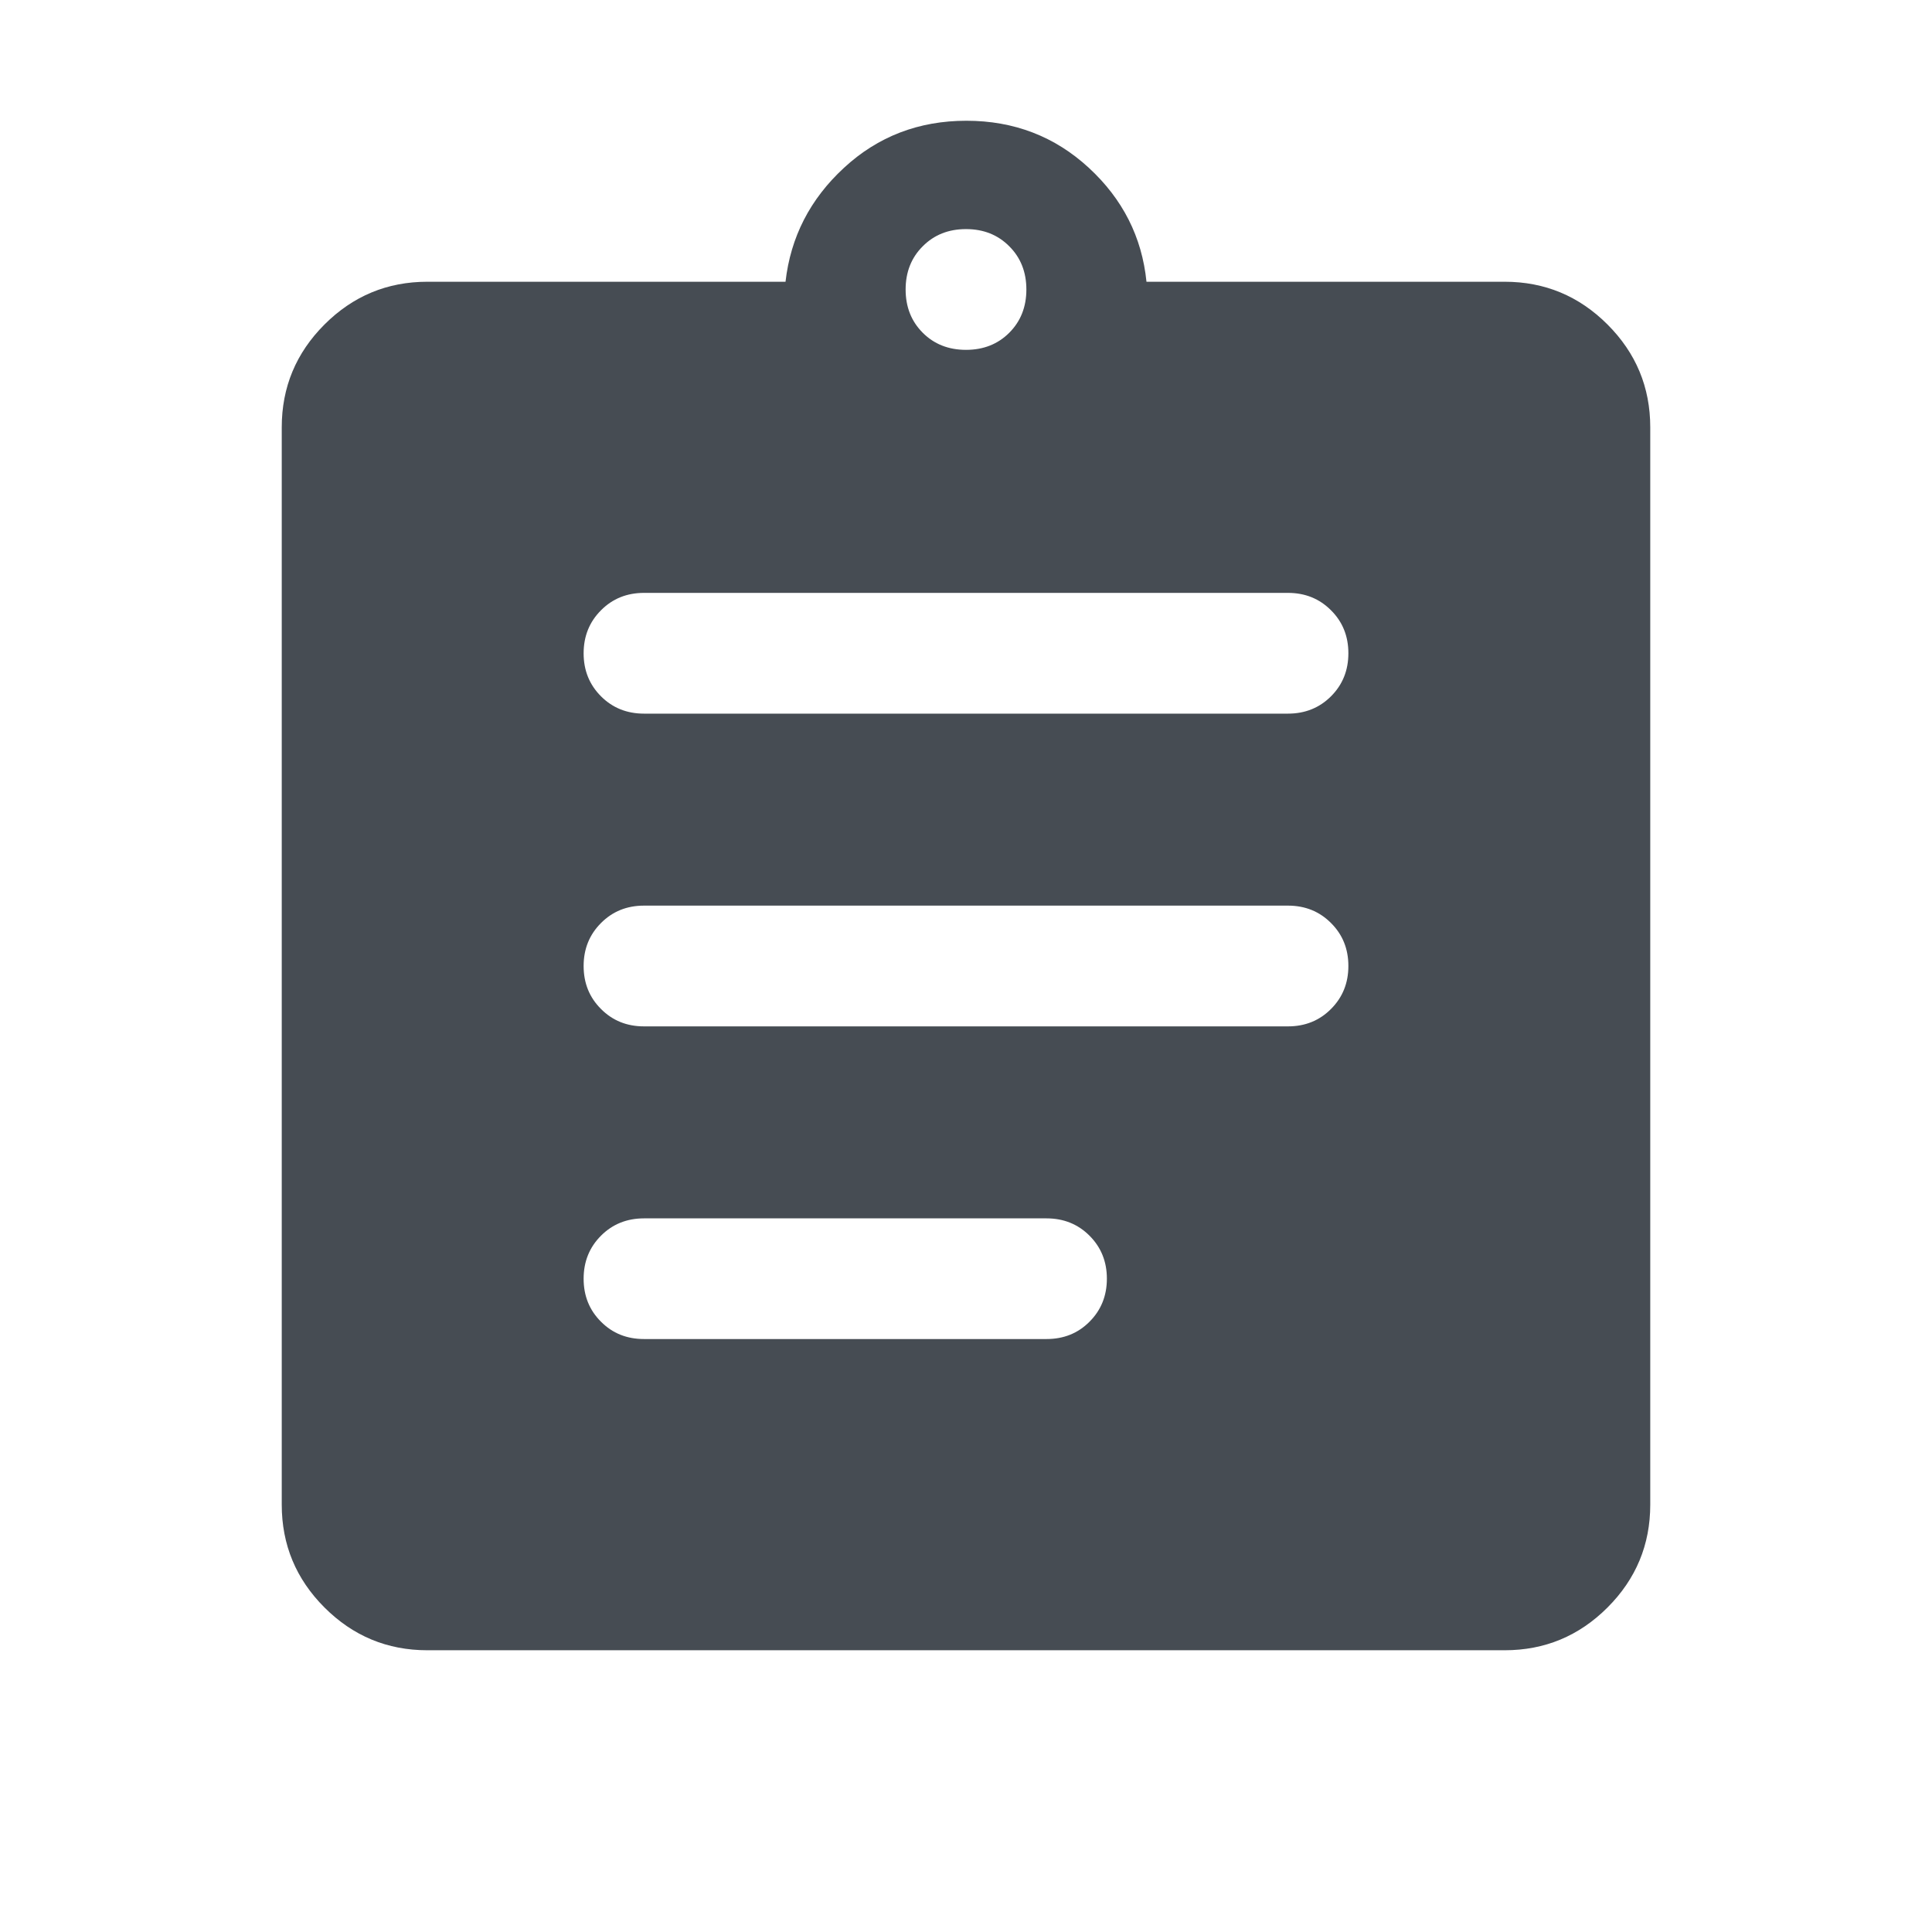
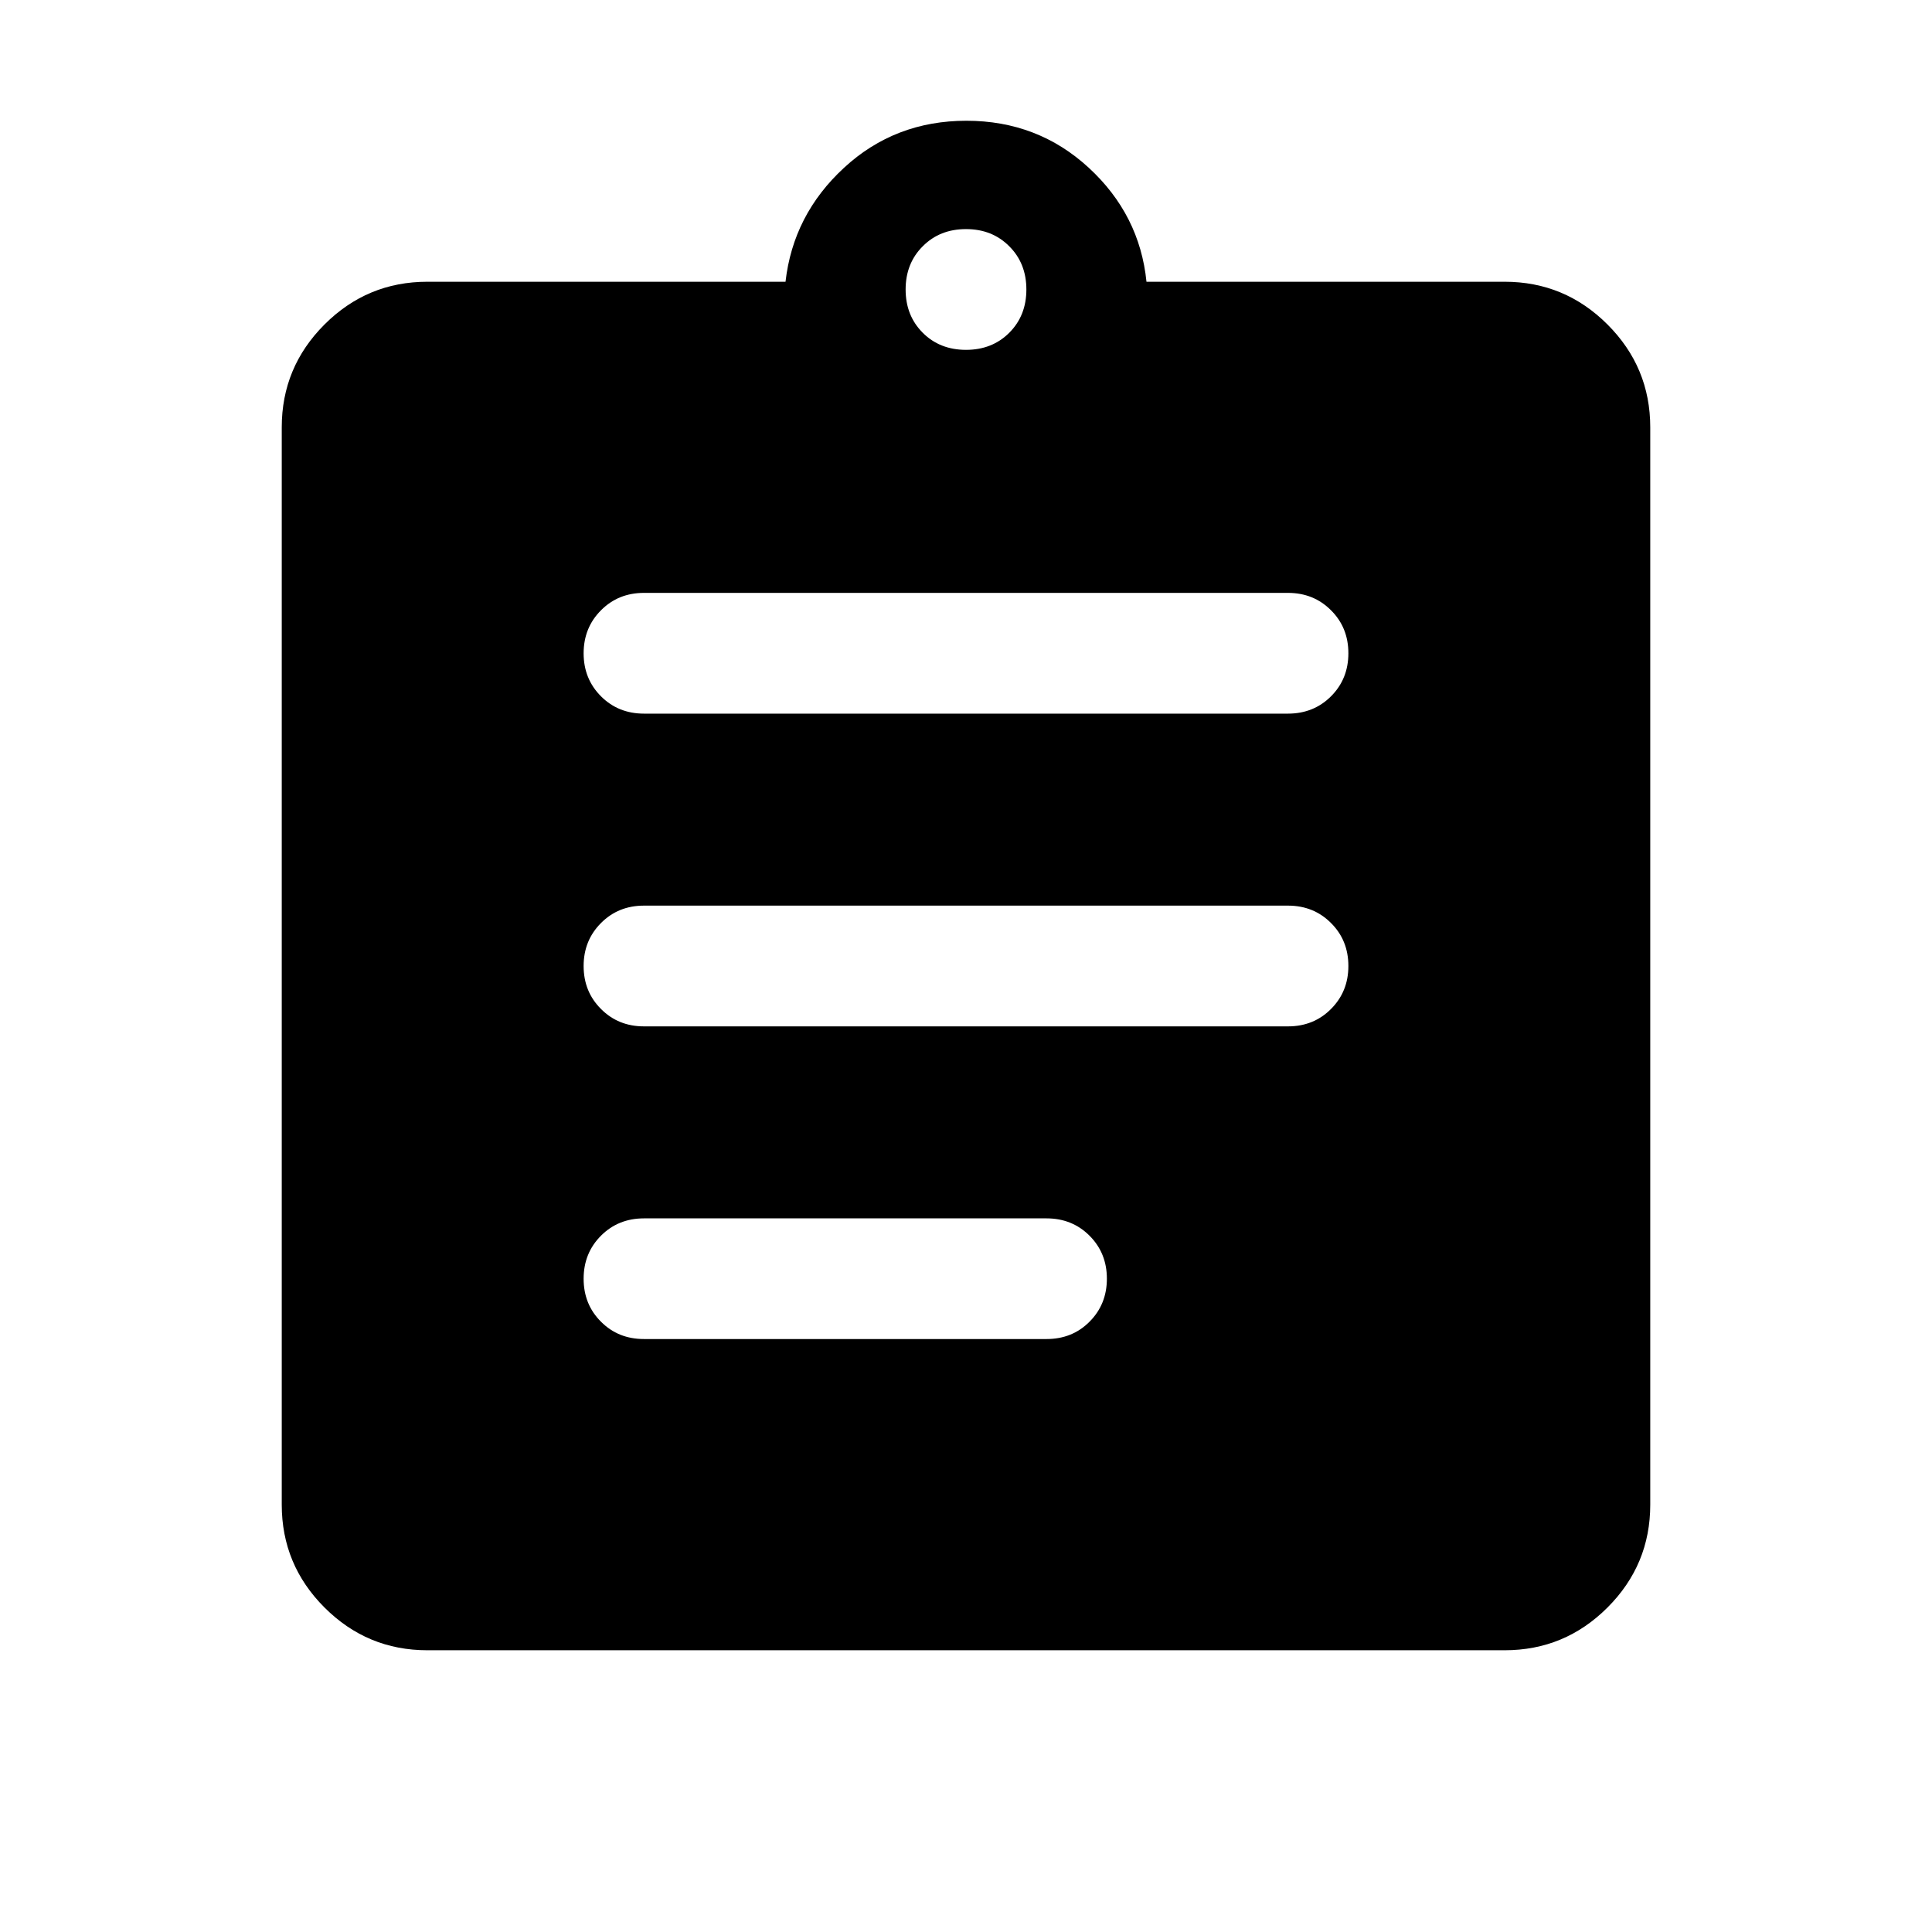
- <svg xmlns="http://www.w3.org/2000/svg" width="24" height="24" viewBox="0 0 24 24" fill="none">
+ <svg xmlns="http://www.w3.org/2000/svg" viewBox="0 0 24 24" fill="none">
  <mask id="mask0_1996_9600" style="mask-type:alpha" maskUnits="userSpaceOnUse" x="0" y="0" width="24" height="24">
    <rect width="24" height="24" fill="#D9D9D9" />
  </mask>
  <g mask="url(#mask0_1996_9600)">
-     <path d="M5.308 20.5C4.811 20.5 4.385 20.323 4.031 19.969C3.677 19.615 3.5 19.189 3.5 18.692V5.308C3.5 4.811 3.677 4.385 4.031 4.031C4.385 3.677 4.811 3.5 5.308 3.5H9.758C9.821 2.945 10.063 2.473 10.485 2.084C10.906 1.695 11.413 1.5 12.005 1.5C12.596 1.5 13.103 1.695 13.525 2.084C13.947 2.473 14.186 2.945 14.242 3.5H18.692C19.189 3.5 19.615 3.677 19.969 4.031C20.323 4.385 20.5 4.811 20.5 5.308V18.692C20.5 19.189 20.323 19.615 19.969 19.969C19.615 20.323 19.189 20.5 18.692 20.5H5.308ZM8 16.634H13C13.213 16.634 13.391 16.563 13.534 16.419C13.678 16.275 13.75 16.097 13.75 15.884C13.75 15.672 13.678 15.494 13.534 15.35C13.391 15.207 13.213 15.135 13 15.135H8C7.787 15.135 7.609 15.207 7.466 15.35C7.322 15.494 7.25 15.672 7.25 15.885C7.25 16.098 7.322 16.276 7.466 16.419C7.609 16.563 7.787 16.634 8 16.634ZM8 12.75H16C16.212 12.75 16.391 12.678 16.534 12.534C16.678 12.39 16.75 12.212 16.75 12C16.75 11.787 16.678 11.609 16.534 11.466C16.391 11.322 16.212 11.25 16 11.25H8C7.787 11.25 7.609 11.322 7.466 11.466C7.322 11.61 7.25 11.788 7.25 12C7.25 12.213 7.322 12.391 7.466 12.534C7.609 12.678 7.787 12.75 8 12.75ZM8 8.865H16C16.212 8.865 16.391 8.793 16.534 8.65C16.678 8.506 16.75 8.328 16.75 8.115C16.75 7.902 16.678 7.724 16.534 7.581C16.391 7.437 16.212 7.365 16 7.365H8C7.787 7.365 7.609 7.437 7.466 7.581C7.322 7.725 7.25 7.903 7.25 8.116C7.25 8.328 7.322 8.506 7.466 8.65C7.609 8.793 7.787 8.865 8 8.865ZM12 4.346C12.217 4.346 12.396 4.275 12.537 4.134C12.679 3.992 12.75 3.813 12.75 3.596C12.75 3.38 12.679 3.2 12.537 3.059C12.396 2.917 12.217 2.846 12 2.846C11.783 2.846 11.604 2.917 11.463 3.059C11.321 3.2 11.25 3.38 11.25 3.596C11.25 3.813 11.321 3.992 11.463 4.134C11.604 4.275 11.783 4.346 12 4.346Z" fill="#464C53" />
+     <path d="M5.308 20.5C4.811 20.5 4.385 20.323 4.031 19.969C3.677 19.615 3.5 19.189 3.5 18.692V5.308C3.5 4.811 3.677 4.385 4.031 4.031C4.385 3.677 4.811 3.5 5.308 3.5H9.758C9.821 2.945 10.063 2.473 10.485 2.084C10.906 1.695 11.413 1.5 12.005 1.5C12.596 1.5 13.103 1.695 13.525 2.084C13.947 2.473 14.186 2.945 14.242 3.5H18.692C19.189 3.5 19.615 3.677 19.969 4.031C20.323 4.385 20.5 4.811 20.5 5.308V18.692C20.5 19.189 20.323 19.615 19.969 19.969C19.615 20.323 19.189 20.5 18.692 20.5H5.308ZM8 16.634H13C13.213 16.634 13.391 16.563 13.534 16.419C13.678 16.275 13.75 16.097 13.75 15.884C13.75 15.672 13.678 15.494 13.534 15.35C13.391 15.207 13.213 15.135 13 15.135H8C7.787 15.135 7.609 15.207 7.466 15.35C7.322 15.494 7.25 15.672 7.25 15.885C7.25 16.098 7.322 16.276 7.466 16.419C7.609 16.563 7.787 16.634 8 16.634ZM8 12.75H16C16.212 12.75 16.391 12.678 16.534 12.534C16.678 12.39 16.75 12.212 16.75 12C16.75 11.787 16.678 11.609 16.534 11.466C16.391 11.322 16.212 11.25 16 11.25H8C7.787 11.25 7.609 11.322 7.466 11.466C7.322 11.61 7.25 11.788 7.25 12C7.25 12.213 7.322 12.391 7.466 12.534C7.609 12.678 7.787 12.75 8 12.75ZM8 8.865H16C16.212 8.865 16.391 8.793 16.534 8.65C16.678 8.506 16.75 8.328 16.75 8.115C16.75 7.902 16.678 7.724 16.534 7.581C16.391 7.437 16.212 7.365 16 7.365H8C7.787 7.365 7.609 7.437 7.466 7.581C7.322 7.725 7.25 7.903 7.25 8.116C7.25 8.328 7.322 8.506 7.466 8.65C7.609 8.793 7.787 8.865 8 8.865ZM12 4.346C12.217 4.346 12.396 4.275 12.537 4.134C12.679 3.992 12.75 3.813 12.75 3.596C12.75 3.38 12.679 3.2 12.537 3.059C12.396 2.917 12.217 2.846 12 2.846C11.783 2.846 11.604 2.917 11.463 3.059C11.321 3.2 11.25 3.38 11.25 3.596C11.25 3.813 11.321 3.992 11.463 4.134C11.604 4.275 11.783 4.346 12 4.346Z" fill="currentColor" />
  </g>
</svg>
